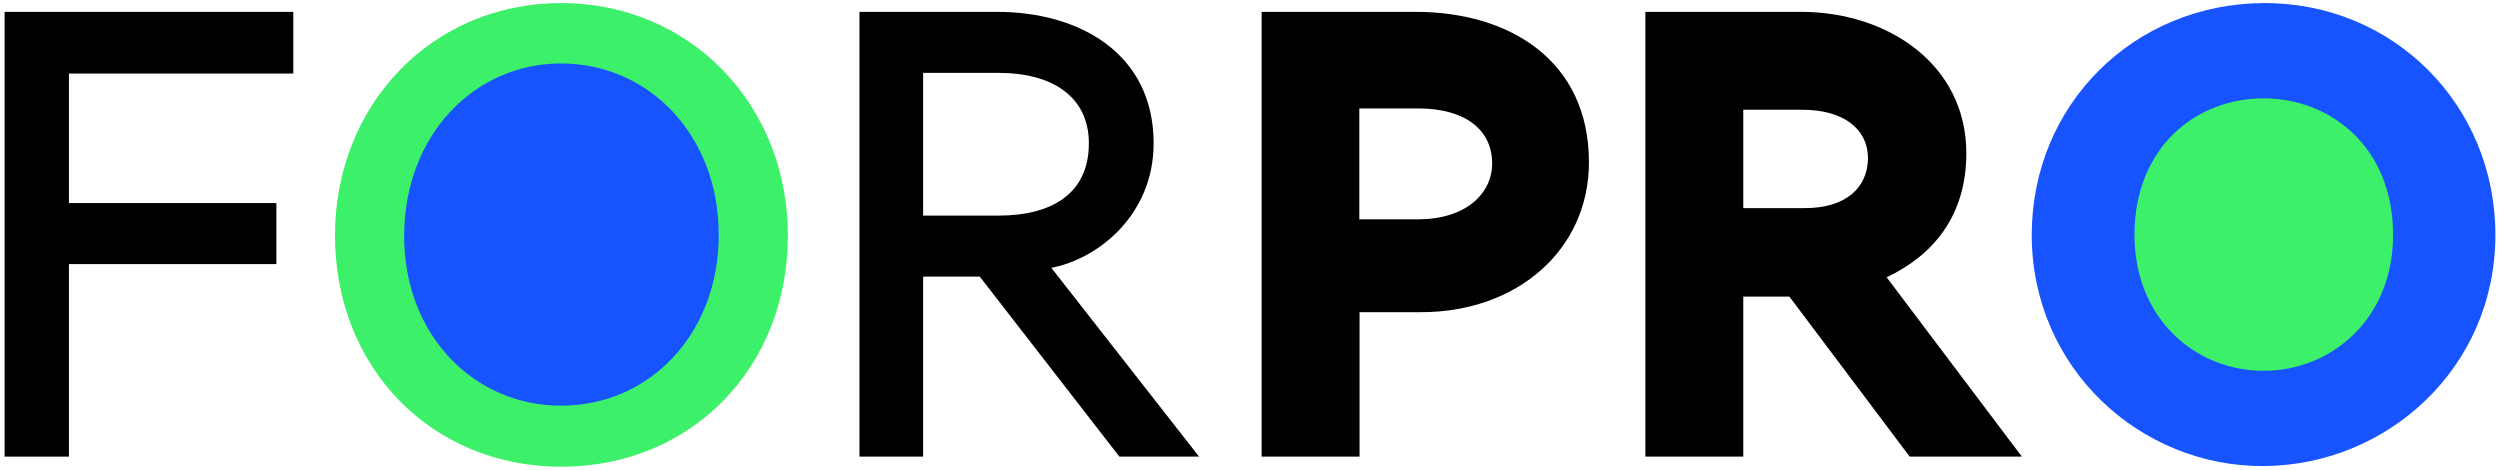
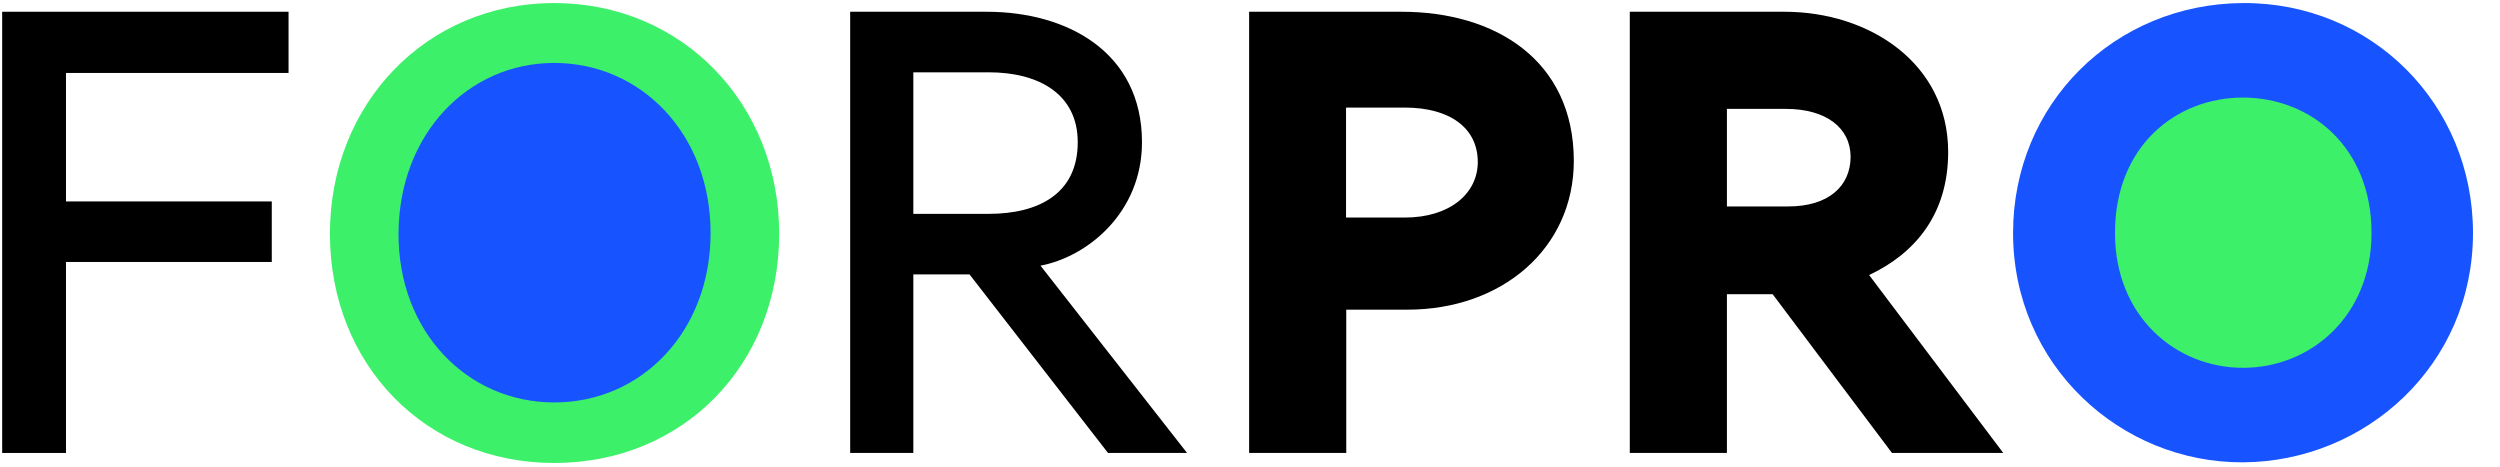
- <svg xmlns="http://www.w3.org/2000/svg" xmlns:xlink="http://www.w3.org/1999/xlink" version="1.1" id="Calque_1" x="0px" y="0px" viewBox="0 0 1138.8 214" style="enable-background:new 0 0 1138.8 214;" xml:space="preserve">
+ <svg xmlns="http://www.w3.org/2000/svg" xmlns:xlink="http://www.w3.org/1999/xlink" version="1.1" id="Calque_1" x="0px" y="0px" viewBox="0 0 1148 214" style="enable-background:new 0 0 1148 214;" xml:space="preserve">
  <style type="text/css">
- 	.st0{clip-path:url(#SVGID_00000083782362003682540780000017569640004616152766_);}
+ 	.st0{clip-path:url(#SVGID_00000134212585183322327920000011602041397622355382_);}
	.st1{fill:#1754FF;}
	.st2{fill:#3DF069;}
- 	.st3{clip-path:url(#SVGID_00000114774201077065378320000002098389686119646601_);}
+ 	.st3{clip-path:url(#SVGID_00000018945937456278287080000003975006215016585122_);}
</style>
  <g>
    <g>
-       <defs>
-         <rect id="SVGID_1_" x="2.1" y="1.4" width="1134.5" height="211.2" />
-       </defs>
-       <clipPath id="SVGID_00000070809923658603339580000002990481482228506298_">
-         <use xlink:href="#SVGID_1_" style="overflow:visible;" />
-       </clipPath>
-       <g style="clip-path:url(#SVGID_00000070809923658603339580000002990481482228506298_);">
-         <path class="st1" d="M255.6,189.7c-43.2,0-77.5-34.8-77.2-82.8c0.3-48.7,34.6-83.1,77.2-83.1c42.9,0,77.5,34.4,77.5,83.1     C333.1,154.9,299.1,189.7,255.6,189.7" />
-         <path class="st2" d="M1030.9,184.6c-40,0-71.8-32.6-71.5-77.8c0.3-45.7,32.1-78.1,71.5-78.1c39.7,0,71.8,32.4,71.8,78.1     C1102.7,152,1071.2,184.6,1030.9,184.6" />
-         <path class="st2" d="M255.6,1.4c-58.8,0-103,46.3-103,105.9c0,60.2,44,105.3,103,105.3c59.3,0,103.3-45.1,103.3-105.3     C358.9,47.7,314.4,1.4,255.6,1.4 M255.6,184.8c-40,0-71.8-32.6-71.5-77.8c0.3-45.7,32.1-78.1,71.5-78.1     c39.7,0,71.8,32.4,71.8,78.1C327.4,152.1,295.9,184.8,255.6,184.8" />
+       <g>
+         <g>
+           <g>
+             <defs>
+               <rect id="SVGID_1_" x="1" y="1.4" width="1134.5" height="211.2" />
+             </defs>
+             <clipPath id="SVGID_00000043439052085506720310000016986166849733726862_">
+               <use xlink:href="#SVGID_1_" style="overflow:visible;" />
+             </clipPath>
+             <g style="clip-path:url(#SVGID_00000043439052085506720310000016986166849733726862_);">
+               <path class="st1" d="M254.5,189.7c-43.2,0-77.5-34.8-77.2-82.8c0.3-48.7,34.6-83.1,77.2-83.1c42.9,0,77.5,34.4,77.5,83.1        C332,154.9,298,189.7,254.5,189.7" />
+               <path class="st2" d="M1029.8,184.6c-40,0-71.8-32.6-71.5-77.8c0.3-45.7,32.1-78.1,71.5-78.1c39.7,0,71.8,32.4,71.8,78.1        C1101.6,152,1070.1,184.6,1029.8,184.6" />
+               <path class="st2" d="M254.5,1.4c-58.8,0-103,46.3-103,105.9c0,60.2,44,105.3,103,105.3c59.3,0,103.3-45.1,103.3-105.3        C357.8,47.7,313.3,1.4,254.5,1.4 M254.5,184.8c-40,0-71.8-32.6-71.5-77.8c0.3-45.7,32.1-78.1,71.5-78.1        c39.7,0,71.8,32.4,71.8,78.1C326.3,152.1,294.8,184.8,254.5,184.8" />
+             </g>
+           </g>
+         </g>
      </g>
    </g>
-     <polygon points="2.1,5.4 2.1,208 31.4,208 31.4,120.3 125.9,120.3 125.9,92.5 31.4,92.5 31.4,33.5 133.6,33.5 133.6,5.4  " />
+     <polygon points="1,5.4 1,208 30.3,208 30.3,120.3 124.8,120.3 124.8,92.5 30.3,92.5 30.3,33.5 132.5,33.5 132.5,5.4  " />
    <g>
-       <defs>
-         <rect id="SVGID_00000026855102904071632710000003353632725705754295_" x="2.1" y="1.4" width="1134.5" height="211.2" />
-       </defs>
-       <clipPath id="SVGID_00000081649715657829053620000010468521315925042623_">
-         <use xlink:href="#SVGID_00000026855102904071632710000003353632725705754295_" style="overflow:visible;" />
-       </clipPath>
-       <g style="clip-path:url(#SVGID_00000081649715657829053620000010468521315925042623_);">
-         <path d="M895.7,69.8c0-40.6-36-64.4-75.2-64.4h-71V208h44.6v-72.9h21l54.8,72.9H921l-61.6-81.7     C880.4,116.4,895.7,98.5,895.7,69.8 M822.2,94.8h-28.1V50h27c18.7,0,29.8,8.8,29.8,22.1C850.8,85.4,840.9,94.8,822.2,94.8" />
-         <path d="M525.5,65.3c0-41.2-34.1-59.9-71.3-59.9h-62.7V208h29v-82h25.8l63.6,82h36.3l-67.3-86C500.8,117.8,525.5,97.4,525.5,65.3      M420.5,98.2v-65h34.6c23.3,0,40.9,10.2,40.9,32.1c0,23.6-17.9,32.9-40.9,32.9L420.5,98.2L420.5,98.2z" />
-         <path class="st1" d="M1031.1,1.4C972,1.7,925.5,47.7,925.5,107c0,60.7,49.4,105.6,105.6,105.3c56.2-0.3,105.6-44.6,105.6-105.3     C1136.7,47.7,1090.1,1.1,1031.1,1.4 M1031.1,168.9c-30.9,0-58.8-23.6-58.8-61.9c0-40,28.1-62.2,58.8-62.2s59,22.4,59,62.2     C1090.1,145.3,1062,168.9,1031.1,168.9" />
-         <path d="M644.8,5.4h-70.1V208h44.6v-65.8h28.1c43.4,0,76.4-28.1,76.4-68.4C723.7,27.5,687.6,5.4,644.8,5.4 M646.2,99.9h-27V49.4     h27c20.7,0,33.5,9.4,33.5,25C679.7,88.8,666.9,99.9,646.2,99.9" />
+       <g>
+         <g>
+           <g>
+             <defs>
+               <rect id="SVGID_00000171704502774079237260000014346695862194621102_" x="1" y="1.4" width="1134.5" height="211.2" />
+             </defs>
+             <clipPath id="SVGID_00000067219380975727674780000011265411664064907445_">
+               <use xlink:href="#SVGID_00000171704502774079237260000014346695862194621102_" style="overflow:visible;" />
+             </clipPath>
+             <g style="clip-path:url(#SVGID_00000067219380975727674780000011265411664064907445_);">
+               <path d="M894.6,69.8c0-40.6-36-64.4-75.2-64.4h-71V208H793v-72.9h21l54.8,72.9h51.1l-61.6-81.7        C879.3,116.4,894.6,98.5,894.6,69.8 M821.1,94.8H793V50h27c18.7,0,29.8,8.8,29.8,22.1C849.7,85.4,839.8,94.8,821.1,94.8" />
+               <path d="M524.4,65.3c0-41.2-34.1-59.9-71.3-59.9h-62.7V208h29v-82h25.8l63.6,82h36.3l-67.3-86        C499.7,117.8,524.4,97.4,524.4,65.3 M419.4,98.2v-65H454c23.3,0,40.9,10.2,40.9,32.1c0,23.6-17.9,32.9-40.9,32.9H419.4        L419.4,98.2z" />
+               <path class="st1" d="M1030,1.4C970.9,1.7,924.4,47.7,924.4,107c0,60.7,49.4,105.6,105.6,105.3s105.6-44.6,105.6-105.3        C1135.6,47.7,1089,1.1,1030,1.4 M1030,168.9c-30.9,0-58.8-23.6-58.8-61.9c0-40,28.1-62.2,58.8-62.2c30.7,0,59,22.4,59,62.2        C1089,145.3,1060.9,168.9,1030,168.9" />
+               <path d="M643.7,5.4h-70.1V208h44.6v-65.8h28.1c43.4,0,76.4-28.1,76.4-68.4C722.6,27.5,686.5,5.4,643.7,5.4 M645.1,99.9h-27        V49.4h27c20.7,0,33.5,9.4,33.5,25C678.6,88.8,665.8,99.9,645.1,99.9" />
+             </g>
+           </g>
+         </g>
      </g>
    </g>
  </g>
</svg>
